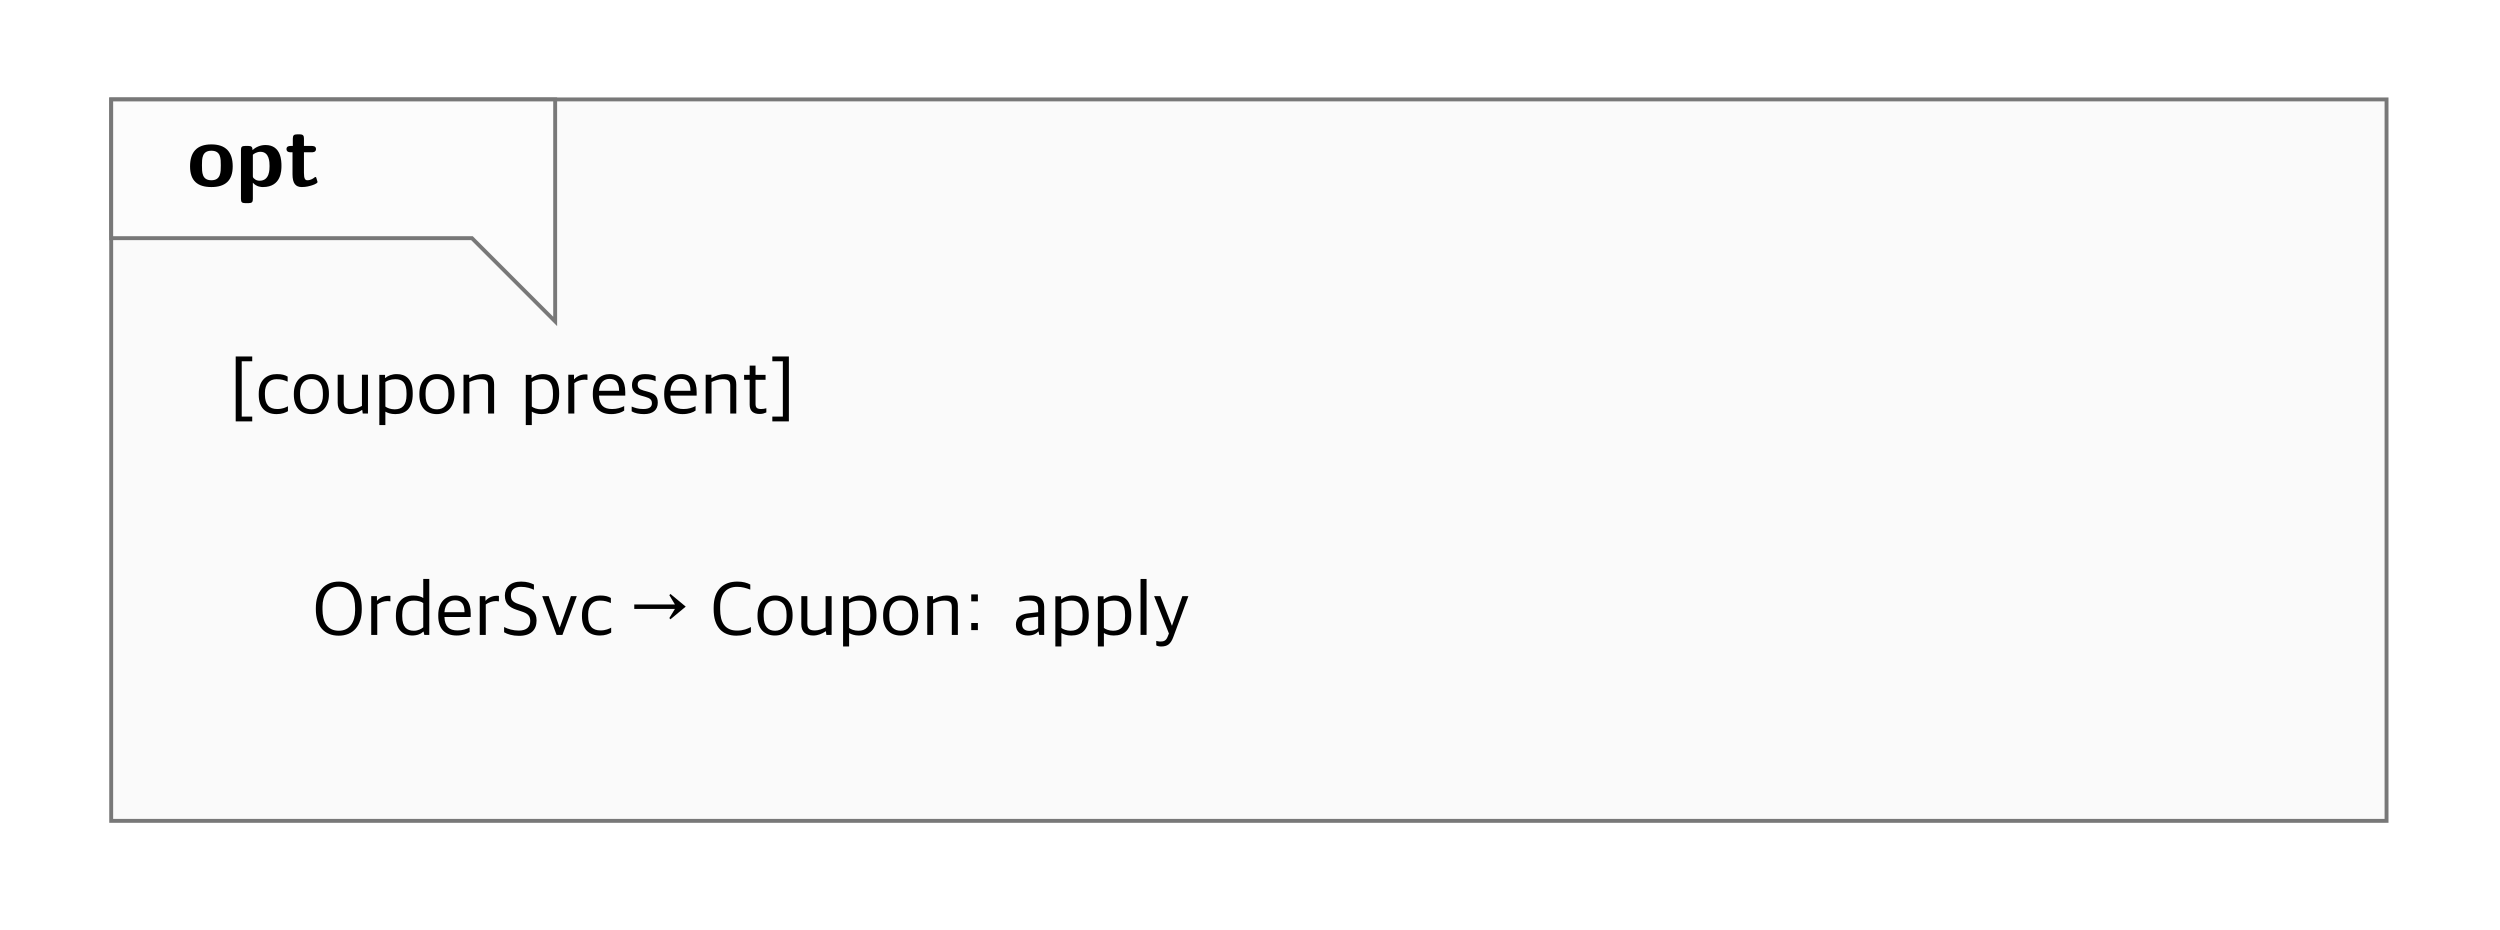
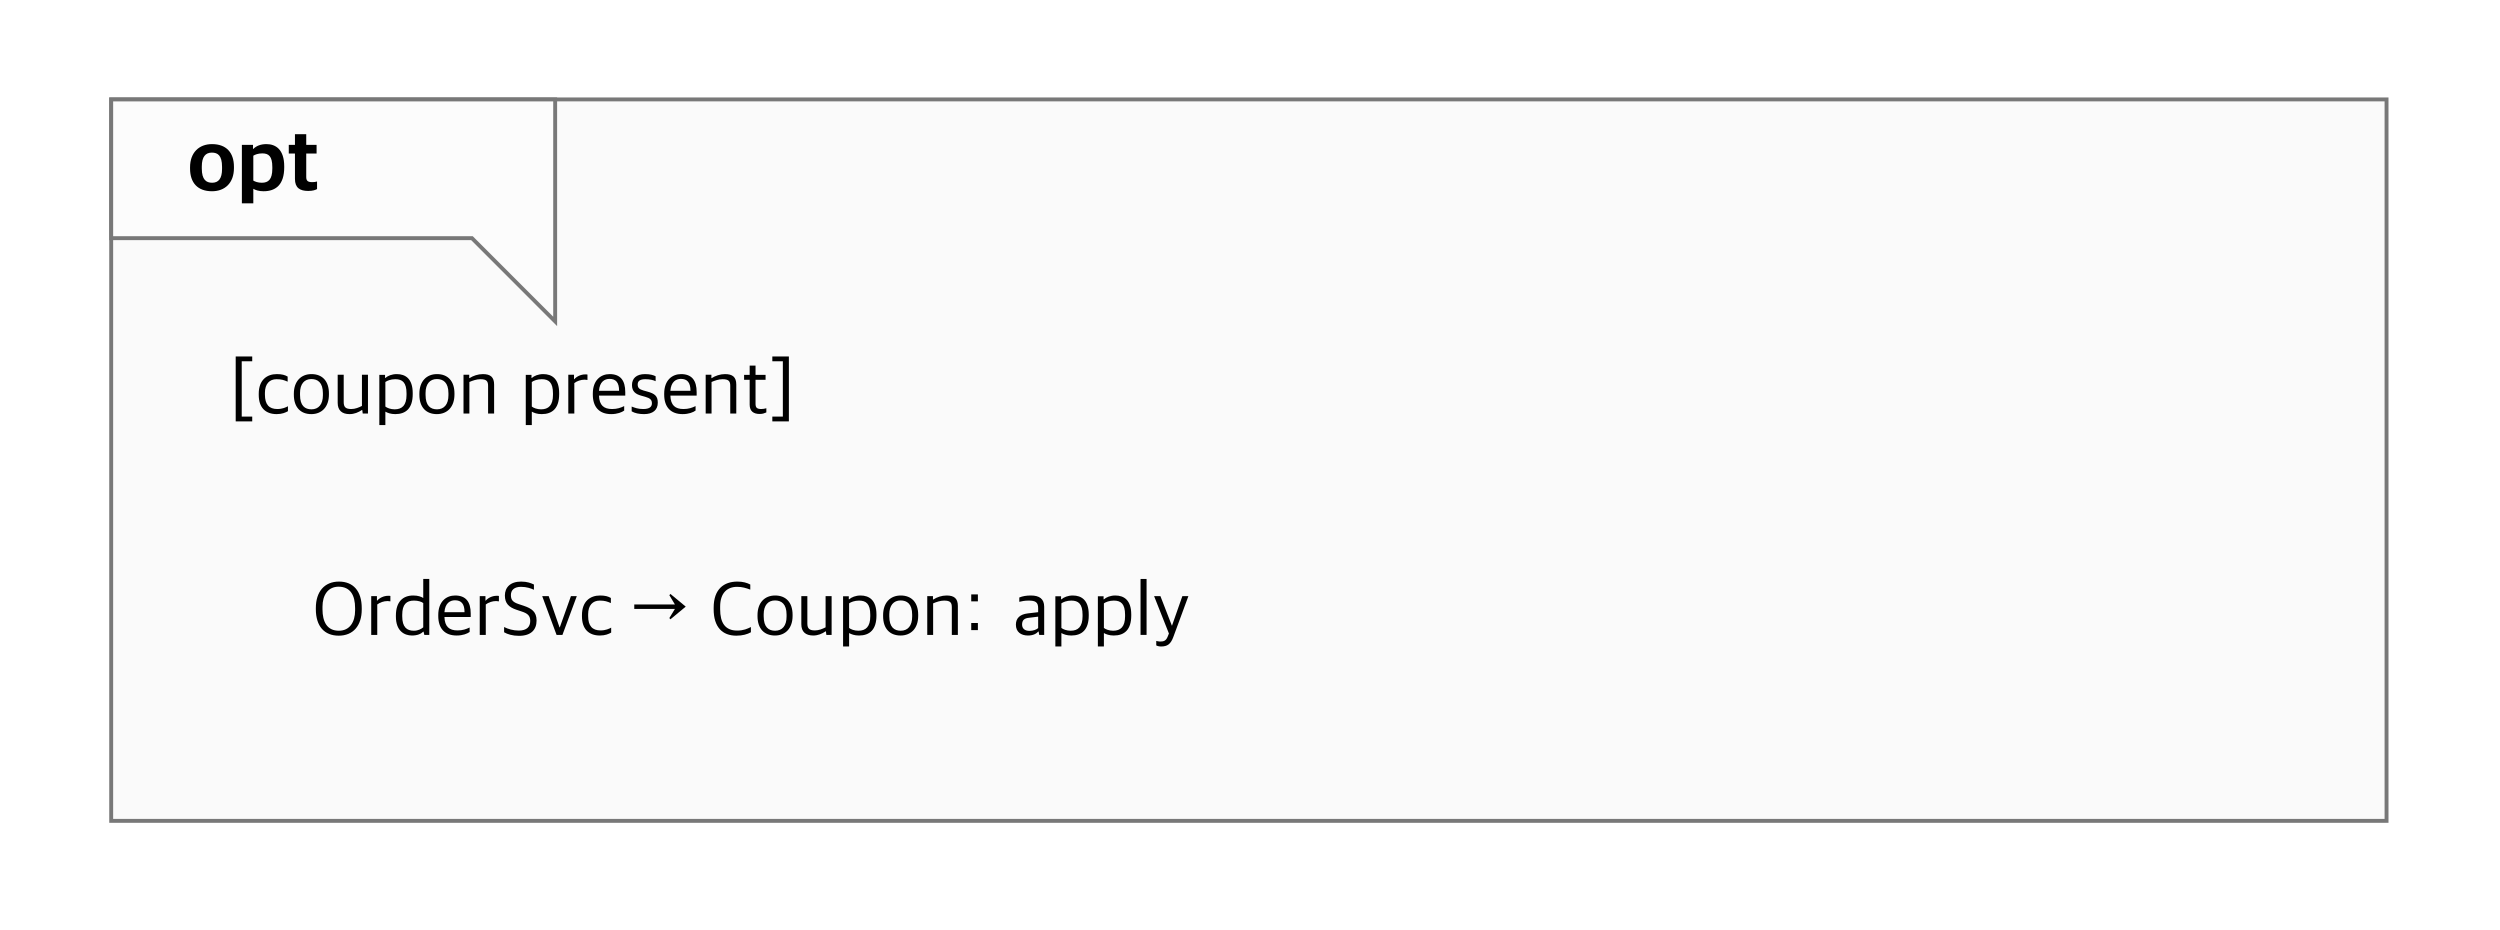
<svg xmlns="http://www.w3.org/2000/svg" xmlns:xlink="http://www.w3.org/1999/xlink" width="252.76pt" height="94.02pt" viewBox="0 0 252.76 94.02">
  <defs>
    <g>
      <g id="glyph-0-0">
-         <path d="M 4.594 -2 C 4.594 -3.453 3.891 -4.219 2.438 -4.219 C 0.953 -4.219 0.281 -3.422 0.281 -2 C 0.281 -0.547 1.031 0.094 2.438 0.094 C 3.828 0.094 4.594 -0.547 4.594 -2 Z M 3.391 -2.109 C 3.391 -1.406 3.391 -0.594 2.438 -0.594 C 1.484 -0.594 1.484 -1.391 1.484 -2.109 C 1.484 -2.781 1.484 -3.578 2.438 -3.578 C 3.391 -3.578 3.391 -2.797 3.391 -2.109 Z M 3.391 -2.109 " />
+         <path d="M 2.5 -0.281 C 3.797 -0.281 4.719 -1.109 4.719 -2.625 L 4.719 -2.75 C 4.719 -4.219 3.922 -5.047 2.5 -5.047 C 1.203 -5.047 0.281 -4.203 0.281 -2.703 L 0.281 -2.578 C 0.281 -1.125 1.062 -0.281 2.5 -0.281 Z M 2.516 -1.141 C 1.922 -1.141 1.469 -1.438 1.469 -2.578 L 1.469 -2.781 C 1.469 -3.766 1.844 -4.188 2.484 -4.188 C 3.078 -4.188 3.516 -3.906 3.516 -2.75 L 3.516 -2.531 C 3.516 -1.562 3.156 -1.141 2.516 -1.141 Z M 2.516 -1.141 " />
      </g>
      <g id="glyph-0-1">
-         <path d="M 4.641 -2.047 C 4.641 -2.484 4.641 -4.156 3.031 -4.156 C 2.516 -4.156 2.047 -3.953 1.719 -3.641 C 1.719 -3.969 1.594 -4.062 1.297 -4.062 L 0.969 -4.062 C 0.641 -4.062 0.547 -3.969 0.547 -3.641 L 0.547 1.297 C 0.547 1.609 0.641 1.719 0.969 1.719 L 1.328 1.719 C 1.656 1.719 1.75 1.609 1.75 1.297 L 1.75 -0.344 C 2.141 0.094 2.641 0.094 2.766 0.094 C 4.641 0.094 4.641 -1.609 4.641 -2.047 Z M 3.438 -2.031 C 3.438 -1.672 3.438 -0.547 2.438 -0.547 C 2.234 -0.547 2.062 -0.609 1.969 -0.688 C 1.75 -0.844 1.75 -0.891 1.75 -1.047 L 1.75 -3.172 C 1.844 -3.266 2.141 -3.469 2.516 -3.469 C 3.422 -3.469 3.438 -2.422 3.438 -2.031 Z M 3.438 -2.031 " />
+         <path d="M 0.516 0.938 L 1.672 0.938 L 1.672 -0.531 C 1.875 -0.406 2.219 -0.281 2.703 -0.281 C 3.953 -0.281 4.797 -0.953 4.797 -2.703 L 4.797 -2.797 C 4.797 -4.5 3.938 -5.047 3 -5.047 C 2.406 -5.047 1.969 -4.859 1.672 -4.562 L 1.641 -4.562 L 1.641 -4.969 L 0.516 -4.969 Z M 2.531 -1.141 C 2.156 -1.141 1.844 -1.25 1.672 -1.359 L 1.672 -3.875 C 1.844 -3.984 2.156 -4.109 2.578 -4.109 C 3.219 -4.109 3.594 -3.828 3.594 -2.719 L 3.594 -2.562 C 3.594 -1.469 3.188 -1.141 2.531 -1.141 Z M 2.531 -1.141 " />
      </g>
      <g id="glyph-0-2">
-         <path d="M 3.312 -0.422 C 3.312 -0.438 3.297 -0.5 3.234 -0.688 C 3.188 -0.875 3.172 -0.922 3.094 -0.922 C 3.047 -0.922 3.047 -0.922 2.984 -0.859 C 2.891 -0.797 2.656 -0.594 2.281 -0.594 C 2.062 -0.594 1.938 -0.75 1.938 -1.328 L 1.938 -3.422 L 2.719 -3.422 C 2.828 -3.422 3.156 -3.422 3.156 -3.75 C 3.156 -4.062 2.828 -4.062 2.719 -4.062 L 1.938 -4.062 L 1.938 -4.797 C 1.938 -5.078 1.875 -5.234 1.516 -5.234 L 1.234 -5.234 C 0.922 -5.234 0.812 -5.125 0.812 -4.797 L 0.812 -4.062 L 0.609 -4.062 C 0.5 -4.062 0.172 -4.062 0.172 -3.75 C 0.172 -3.422 0.5 -3.422 0.609 -3.422 L 0.781 -3.422 L 0.781 -1.188 C 0.781 -0.281 1.094 0.094 1.719 0.094 C 1.797 0.094 2.188 0.094 2.641 -0.047 C 2.797 -0.094 3.312 -0.25 3.312 -0.422 Z M 3.312 -0.422 " />
+         <path d="M 2.141 -0.312 C 2.594 -0.312 2.859 -0.406 3.031 -0.5 L 3.031 -1.266 C 2.906 -1.219 2.703 -1.203 2.531 -1.203 C 2.109 -1.203 1.938 -1.328 1.938 -1.719 L 1.938 -4.094 L 2.984 -4.094 L 2.984 -4.969 L 1.938 -4.969 L 1.938 -6.047 L 0.797 -6.047 L 0.797 -4.969 L 0.172 -4.969 L 0.172 -4.094 L 0.797 -4.094 L 0.797 -1.531 C 0.797 -0.625 1.297 -0.312 2.141 -0.312 Z M 2.141 -0.312 " />
      </g>
      <g id="glyph-1-0">
        <path d="M 0.688 0.469 L 2.359 0.469 L 2.359 -0.016 L 1.297 -0.016 L 1.297 -5.609 L 2.359 -5.609 L 2.359 -6.094 L 0.688 -6.094 Z M 0.688 0.469 " />
      </g>
      <g id="glyph-1-1">
        <path d="M 2.141 -0.266 C 2.688 -0.266 3.031 -0.422 3.281 -0.562 L 3.281 -1.062 C 3.078 -0.953 2.734 -0.781 2.203 -0.781 C 1.375 -0.781 0.953 -1.234 0.953 -2.234 L 0.953 -2.422 C 0.953 -3.328 1.422 -3.797 2.125 -3.797 C 2.641 -3.797 2.891 -3.703 3.25 -3.547 L 3.25 -4.062 C 2.984 -4.219 2.672 -4.312 2.156 -4.312 C 1.156 -4.312 0.328 -3.719 0.328 -2.328 L 0.328 -2.203 C 0.328 -0.922 1.016 -0.266 2.141 -0.266 Z M 2.141 -0.266 " />
      </g>
      <g id="glyph-1-2">
        <path d="M 2.094 -0.266 C 3.156 -0.266 3.875 -1 3.875 -2.25 L 3.875 -2.359 C 3.875 -3.594 3.219 -4.312 2.109 -4.312 C 1.047 -4.312 0.328 -3.578 0.328 -2.328 L 0.328 -2.219 C 0.328 -0.969 1 -0.266 2.094 -0.266 Z M 2.109 -0.75 C 1.453 -0.75 0.953 -1.109 0.953 -2.203 L 0.953 -2.406 C 0.953 -3.312 1.391 -3.812 2.094 -3.812 C 2.734 -3.812 3.266 -3.469 3.266 -2.375 L 3.266 -2.172 C 3.266 -1.25 2.828 -0.75 2.109 -0.75 Z M 2.109 -0.75 " />
      </g>
      <g id="glyph-1-3">
        <path d="M 1.75 -0.266 C 2.219 -0.266 2.641 -0.438 3 -0.688 L 3.031 -0.688 L 3.078 -0.328 L 3.609 -0.328 L 3.609 -4.25 L 3 -4.25 L 3 -1.094 C 2.688 -0.938 2.328 -0.781 1.922 -0.781 C 1.344 -0.781 1.156 -0.984 1.156 -1.484 L 1.156 -4.25 L 0.547 -4.25 L 0.547 -1.406 C 0.547 -0.641 0.984 -0.266 1.75 -0.266 Z M 1.75 -0.266 " />
      </g>
      <g id="glyph-1-4">
        <path d="M 0.578 0.844 L 1.188 0.844 L 1.188 -0.516 C 1.406 -0.391 1.734 -0.266 2.188 -0.266 C 3.266 -0.266 3.953 -0.859 3.953 -2.281 L 3.953 -2.391 C 3.953 -3.844 3.219 -4.312 2.344 -4.312 C 1.844 -4.312 1.438 -4.141 1.188 -3.922 L 1.156 -3.922 L 1.156 -4.234 L 0.578 -4.234 Z M 2.125 -0.75 C 1.719 -0.75 1.359 -0.891 1.188 -1.031 L 1.188 -3.516 C 1.359 -3.641 1.734 -3.797 2.188 -3.797 C 2.906 -3.797 3.328 -3.469 3.328 -2.359 L 3.328 -2.203 C 3.328 -1.156 2.875 -0.75 2.125 -0.75 Z M 2.125 -0.75 " />
      </g>
      <g id="glyph-1-5">
        <path d="M 0.578 -0.328 L 1.172 -0.328 L 1.172 -3.516 C 1.5 -3.656 1.906 -3.797 2.281 -3.797 C 2.906 -3.797 3.062 -3.594 3.062 -3.125 L 3.062 -0.328 L 3.672 -0.328 L 3.672 -3.25 C 3.672 -4.016 3.297 -4.312 2.531 -4.312 C 2.047 -4.312 1.547 -4.141 1.188 -3.906 L 1.156 -3.906 L 1.156 -4.25 L 0.578 -4.25 Z M 0.578 -0.328 " />
      </g>
      <g id="glyph-1-6">
        <path d="M 0.578 -0.328 L 1.188 -0.328 L 1.188 -3.406 C 1.453 -3.609 1.844 -3.75 2.234 -3.75 C 2.297 -3.75 2.422 -3.734 2.516 -3.719 L 2.516 -4.266 C 2.484 -4.281 2.375 -4.281 2.281 -4.281 C 1.844 -4.281 1.406 -4.062 1.188 -3.797 L 1.156 -3.797 L 1.156 -4.25 L 0.578 -4.25 Z M 0.578 -0.328 " />
      </g>
      <g id="glyph-1-7">
        <path d="M 2.188 -0.266 C 2.812 -0.266 3.266 -0.453 3.5 -0.625 L 3.5 -1.078 C 3.141 -0.906 2.797 -0.781 2.281 -0.781 C 1.438 -0.781 0.984 -1.156 0.953 -2.141 L 3.609 -2.141 L 3.609 -2.484 C 3.609 -3.688 3.109 -4.312 2.031 -4.312 C 1.141 -4.312 0.328 -3.703 0.328 -2.344 L 0.328 -2.234 C 0.328 -1.016 0.953 -0.266 2.188 -0.266 Z M 2.016 -3.828 C 2.656 -3.828 2.984 -3.469 2.984 -2.625 L 0.953 -2.625 C 1.016 -3.547 1.531 -3.828 2.016 -3.828 Z M 2.016 -3.828 " />
      </g>
      <g id="glyph-1-8">
        <path d="M 1.562 -0.266 C 2.438 -0.266 2.953 -0.672 2.953 -1.422 C 2.953 -2.094 2.641 -2.344 1.891 -2.547 L 1.5 -2.656 C 1.078 -2.781 0.922 -2.922 0.922 -3.266 C 0.922 -3.625 1.172 -3.797 1.703 -3.797 C 2.141 -3.797 2.531 -3.703 2.734 -3.594 L 2.734 -4.094 C 2.531 -4.203 2.188 -4.312 1.672 -4.312 C 0.766 -4.312 0.344 -3.859 0.344 -3.203 C 0.344 -2.547 0.719 -2.281 1.297 -2.125 L 1.688 -2.016 C 2.172 -1.875 2.359 -1.719 2.359 -1.359 C 2.359 -1 2.109 -0.781 1.484 -0.781 C 0.938 -0.781 0.641 -0.906 0.312 -1.031 L 0.312 -0.547 C 0.625 -0.359 1.062 -0.266 1.562 -0.266 Z M 1.562 -0.266 " />
      </g>
      <g id="glyph-1-9">
        <path d="M 1.812 -0.281 C 2.156 -0.281 2.312 -0.375 2.484 -0.438 L 2.484 -0.859 C 2.312 -0.812 2.141 -0.781 1.969 -0.781 C 1.516 -0.781 1.391 -0.938 1.391 -1.312 L 1.391 -3.734 L 2.406 -3.734 L 2.406 -4.234 L 1.391 -4.234 L 1.391 -5.172 L 0.797 -5.172 L 0.797 -4.234 L 0.234 -4.234 L 0.234 -3.734 L 0.797 -3.734 L 0.797 -1.219 C 0.797 -0.547 1.203 -0.281 1.812 -0.281 Z M 1.812 -0.281 " />
      </g>
      <g id="glyph-1-10">
        <path d="M 0.328 0.469 L 2 0.469 L 2 -6.094 L 0.328 -6.094 L 0.328 -5.609 L 1.391 -5.609 L 1.391 -0.016 L 0.328 -0.016 Z M 0.328 0.469 " />
      </g>
      <g id="glyph-1-11">
        <path d="M 2.688 -0.25 C 4.141 -0.25 5.016 -1.25 5.016 -2.906 L 5.016 -3.031 C 5.016 -4.781 4.141 -5.719 2.719 -5.719 C 1.25 -5.719 0.375 -4.703 0.375 -3.047 L 0.375 -2.922 C 0.375 -1.188 1.25 -0.25 2.688 -0.25 Z M 2.703 -0.75 C 1.516 -0.75 1.047 -1.641 1.047 -2.922 L 1.047 -3.172 C 1.047 -4.344 1.594 -5.203 2.688 -5.203 C 3.875 -5.188 4.344 -4.328 4.344 -3.031 L 4.344 -2.797 C 4.344 -1.625 3.797 -0.75 2.703 -0.75 Z M 2.703 -0.75 " />
      </g>
      <g id="glyph-1-12">
        <path d="M 1.969 -0.266 C 2.5 -0.266 2.875 -0.422 3.109 -0.656 L 3.141 -0.656 L 3.219 -0.328 L 3.719 -0.328 L 3.719 -5.984 L 3.109 -5.984 L 3.109 -4.062 C 2.906 -4.188 2.578 -4.312 2.094 -4.312 C 1.078 -4.312 0.344 -3.703 0.344 -2.281 L 0.344 -2.172 C 0.344 -0.734 1.188 -0.266 1.969 -0.266 Z M 2.156 -0.75 C 1.453 -0.75 0.984 -1.109 0.984 -2.203 L 0.984 -2.359 C 0.984 -3.422 1.422 -3.797 2.172 -3.797 C 2.578 -3.797 2.938 -3.688 3.109 -3.547 L 3.109 -1.094 C 2.922 -0.938 2.609 -0.75 2.156 -0.75 Z M 2.156 -0.75 " />
      </g>
      <g id="glyph-1-13">
        <path d="M 1.812 -0.234 C 3.047 -0.234 3.594 -0.859 3.594 -1.781 C 3.594 -2.672 3.094 -3 2.312 -3.266 L 1.797 -3.438 C 1.188 -3.641 1 -3.859 1 -4.359 C 1 -4.875 1.359 -5.188 2.016 -5.188 C 2.594 -5.188 3.016 -5.031 3.328 -4.891 L 3.328 -5.422 C 3.031 -5.562 2.656 -5.719 2.031 -5.719 C 0.938 -5.719 0.391 -5.125 0.391 -4.312 C 0.391 -3.5 0.812 -3.125 1.547 -2.875 L 2.062 -2.703 C 2.703 -2.5 2.953 -2.266 2.953 -1.734 C 2.953 -1.156 2.609 -0.766 1.797 -0.766 C 1.234 -0.766 0.703 -0.922 0.312 -1.125 L 0.312 -0.594 C 0.656 -0.391 1.172 -0.234 1.812 -0.234 Z M 1.812 -0.234 " />
      </g>
      <g id="glyph-1-14">
        <path d="M 1.641 -0.328 L 2.234 -0.328 L 3.688 -4.25 L 3.094 -4.25 L 1.969 -1.094 L 1.938 -1.094 L 0.844 -4.25 L 0.188 -4.25 Z M 1.641 -0.328 " />
      </g>
      <g id="glyph-1-15">
        <path d="M 0 -2.953 L 4.109 -2.953 L 3.547 -2.031 L 3.656 -1.906 L 5.203 -3.188 L 3.656 -4.469 L 3.547 -4.344 L 4.109 -3.406 L 0 -3.406 Z M 0 -2.953 " />
      </g>
      <g id="glyph-1-16">
        <path d="M 2.688 -0.25 C 3.312 -0.25 3.797 -0.391 4.156 -0.594 L 4.156 -1.125 C 3.812 -0.953 3.422 -0.766 2.766 -0.766 C 1.547 -0.766 1.047 -1.562 1.047 -2.922 L 1.047 -3.188 C 1.047 -4.578 1.766 -5.188 2.766 -5.188 C 3.281 -5.188 3.672 -5.062 4.094 -4.906 L 4.094 -5.422 C 3.766 -5.594 3.359 -5.719 2.797 -5.719 C 1.438 -5.719 0.391 -4.969 0.391 -3.078 L 0.391 -2.922 C 0.391 -1.125 1.266 -0.25 2.688 -0.25 Z M 2.688 -0.25 " />
      </g>
      <g id="glyph-1-17">
        <path d="M 0.797 -3.719 L 1.469 -3.719 L 1.469 -4.422 L 0.797 -4.422 Z M 0.797 -0.812 L 1.469 -0.812 L 1.469 -1.531 L 0.797 -1.531 Z M 0.797 -0.812 " />
      </g>
      <g id="glyph-1-18">
        <path d="M 1.531 -0.266 C 2.062 -0.266 2.391 -0.453 2.578 -0.672 L 2.609 -0.672 L 2.672 -0.328 L 3.172 -0.328 L 3.172 -3.172 C 3.172 -3.969 2.688 -4.312 1.828 -4.312 C 1.375 -4.312 1 -4.25 0.656 -4.109 L 0.656 -3.672 C 0.906 -3.734 1.203 -3.797 1.594 -3.797 C 2.281 -3.797 2.562 -3.641 2.562 -3.031 L 2.562 -2.625 L 1.5 -2.5 C 0.75 -2.406 0.312 -2.047 0.312 -1.359 C 0.312 -0.625 0.828 -0.266 1.531 -0.266 Z M 1.688 -0.734 C 1.234 -0.734 0.938 -0.953 0.938 -1.375 C 0.938 -1.828 1.172 -2.016 1.656 -2.062 L 2.562 -2.172 L 2.562 -1.016 C 2.391 -0.859 2.047 -0.734 1.688 -0.734 Z M 1.688 -0.734 " />
      </g>
      <g id="glyph-1-19">
        <path d="M 0.594 -0.328 L 1.203 -0.328 L 1.203 -5.984 L 0.594 -5.984 Z M 0.594 -0.328 " />
      </g>
      <g id="glyph-1-20">
        <path d="M 0.875 0.844 C 1.516 0.844 1.844 0.609 2.109 -0.094 L 3.641 -4.25 L 3.031 -4.25 L 1.984 -1.266 L 1.969 -1.266 L 0.812 -4.25 L 0.172 -4.25 L 1.672 -0.469 L 1.547 -0.156 C 1.375 0.281 1.141 0.344 0.766 0.344 C 0.625 0.344 0.484 0.297 0.391 0.281 L 0.391 0.734 C 0.5 0.797 0.688 0.844 0.875 0.844 Z M 0.875 0.844 " />
      </g>
    </g>
  </defs>
  <path fill-rule="nonzero" fill="rgb(98.039%, 98.039%, 98.039%)" fill-opacity="1" stroke-width="0.399" stroke-linecap="butt" stroke-linejoin="miter" stroke="rgb(47.06%, 47.06%, 47.06%)" stroke-opacity="1" stroke-miterlimit="10" d="M 0 0.001 L 0 73.702 L 232.445 73.702 L 232.445 0.001 Z M 0 0.001 " transform="matrix(0.989684, 0, 0, -0.989684, 11.24212, 82.99294)" />
  <path fill-rule="nonzero" fill="rgb(99.019%, 99.019%, 99.019%)" fill-opacity="1" stroke-width="0.399" stroke-linecap="butt" stroke-linejoin="miter" stroke="rgb(47.06%, 47.06%, 47.06%)" stroke-opacity="1" stroke-miterlimit="10" d="M 0 59.529 L 36.853 59.529 L 45.355 51.023 L 45.355 73.702 L 0 73.702 Z M 0 59.529 " transform="matrix(0.989684, 0, 0, -0.989684, 11.24212, 82.99294)" />
  <g fill="rgb(0%, 0%, 0%)" fill-opacity="1">
-     <use xlink:href="#glyph-0-0" x="18.934" y="18.818" />
-     <use xlink:href="#glyph-0-1" x="23.815" y="18.818" />
-     <use xlink:href="#glyph-0-2" x="28.793" y="18.818" />
+     <use xlink:href="#glyph-0-0" x="18.934" y="19.617" />
+     <use xlink:href="#glyph-0-1" x="23.939" y="19.617" />
+     <use xlink:href="#glyph-0-2" x="29.024" y="19.617" />
  </g>
  <g fill="rgb(0%, 0%, 0%)" fill-opacity="1">
    <use xlink:href="#glyph-1-0" x="23.142" y="42.135" />
    <use xlink:href="#glyph-1-1" x="25.832" y="42.135" />
    <use xlink:href="#glyph-1-2" x="29.381" y="42.135" />
    <use xlink:href="#glyph-1-3" x="33.594" y="42.135" />
    <use xlink:href="#glyph-1-4" x="37.774" y="42.135" />
    <use xlink:href="#glyph-1-2" x="42.073" y="42.135" />
    <use xlink:href="#glyph-1-5" x="46.285" y="42.135" />
  </g>
  <g fill="rgb(0%, 0%, 0%)" fill-opacity="1">
    <use xlink:href="#glyph-1-4" x="52.58" y="42.135" />
    <use xlink:href="#glyph-1-6" x="56.879" y="42.135" />
    <use xlink:href="#glyph-1-7" x="59.608" y="42.135" />
    <use xlink:href="#glyph-1-8" x="63.552" y="42.135" />
    <use xlink:href="#glyph-1-7" x="66.825" y="42.135" />
    <use xlink:href="#glyph-1-5" x="70.769" y="42.135" />
    <use xlink:href="#glyph-1-9" x="74.997" y="42.135" />
    <use xlink:href="#glyph-1-10" x="77.758" y="42.135" />
  </g>
  <g fill="rgb(0%, 0%, 0%)" fill-opacity="1">
    <use xlink:href="#glyph-1-11" x="31.558" y="64.519" />
    <use xlink:href="#glyph-1-6" x="36.954" y="64.519" />
    <use xlink:href="#glyph-1-12" x="39.683" y="64.519" />
    <use xlink:href="#glyph-1-7" x="43.982" y="64.519" />
    <use xlink:href="#glyph-1-6" x="47.926" y="64.519" />
    <use xlink:href="#glyph-1-13" x="50.655" y="64.519" />
    <use xlink:href="#glyph-1-14" x="54.63" y="64.519" />
    <use xlink:href="#glyph-1-1" x="58.511" y="64.519" />
  </g>
  <g fill="rgb(0%, 0%, 0%)" fill-opacity="1">
    <use xlink:href="#glyph-1-15" x="64.127" y="64.519" />
  </g>
  <g fill="rgb(0%, 0%, 0%)" fill-opacity="1">
    <use xlink:href="#glyph-1-16" x="71.763" y="64.519" />
    <use xlink:href="#glyph-1-2" x="76.259" y="64.519" />
    <use xlink:href="#glyph-1-3" x="80.471" y="64.519" />
  </g>
  <g fill="rgb(0%, 0%, 0%)" fill-opacity="1">
    <use xlink:href="#glyph-1-4" x="84.66" y="64.519" />
    <use xlink:href="#glyph-1-2" x="88.958" y="64.519" />
    <use xlink:href="#glyph-1-5" x="93.171" y="64.519" />
    <use xlink:href="#glyph-1-17" x="97.399" y="64.519" />
  </g>
  <g fill="rgb(0%, 0%, 0%)" fill-opacity="1">
    <use xlink:href="#glyph-1-18" x="102.399" y="64.519" />
    <use xlink:href="#glyph-1-4" x="106.123" y="64.519" />
    <use xlink:href="#glyph-1-4" x="110.421" y="64.519" />
    <use xlink:href="#glyph-1-19" x="114.72" y="64.519" />
    <use xlink:href="#glyph-1-20" x="116.511" y="64.519" />
  </g>
</svg>
